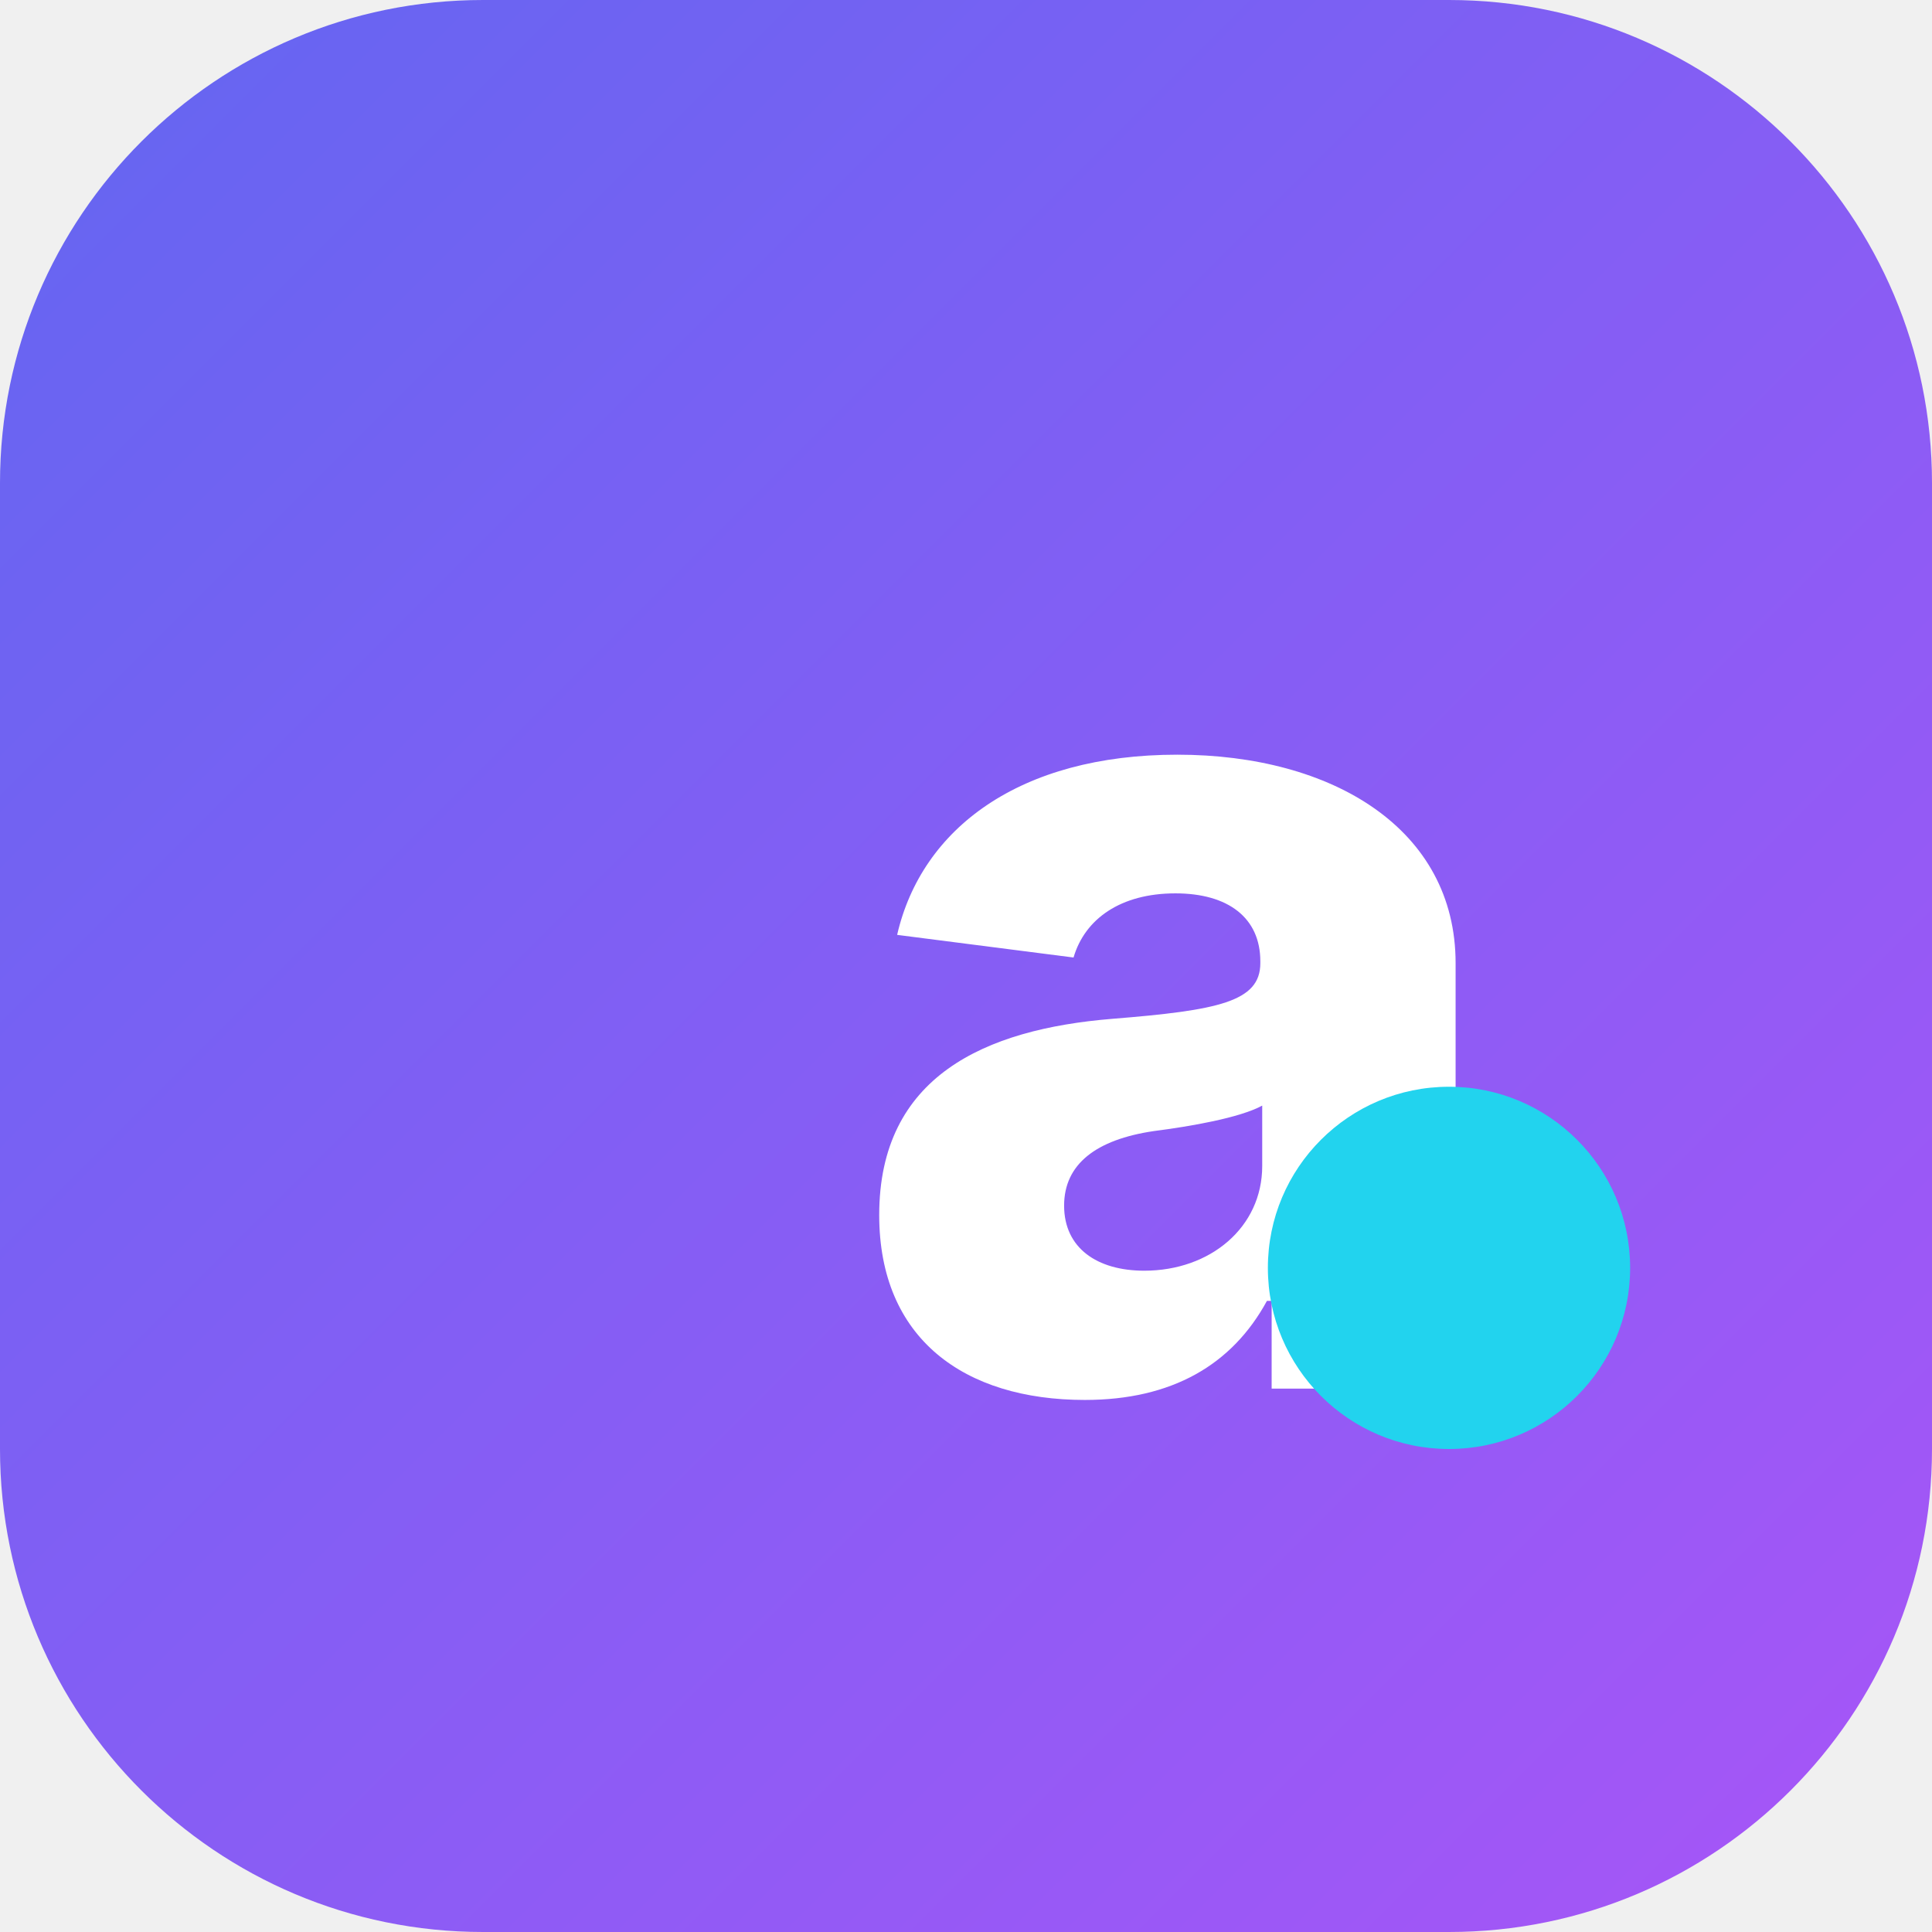
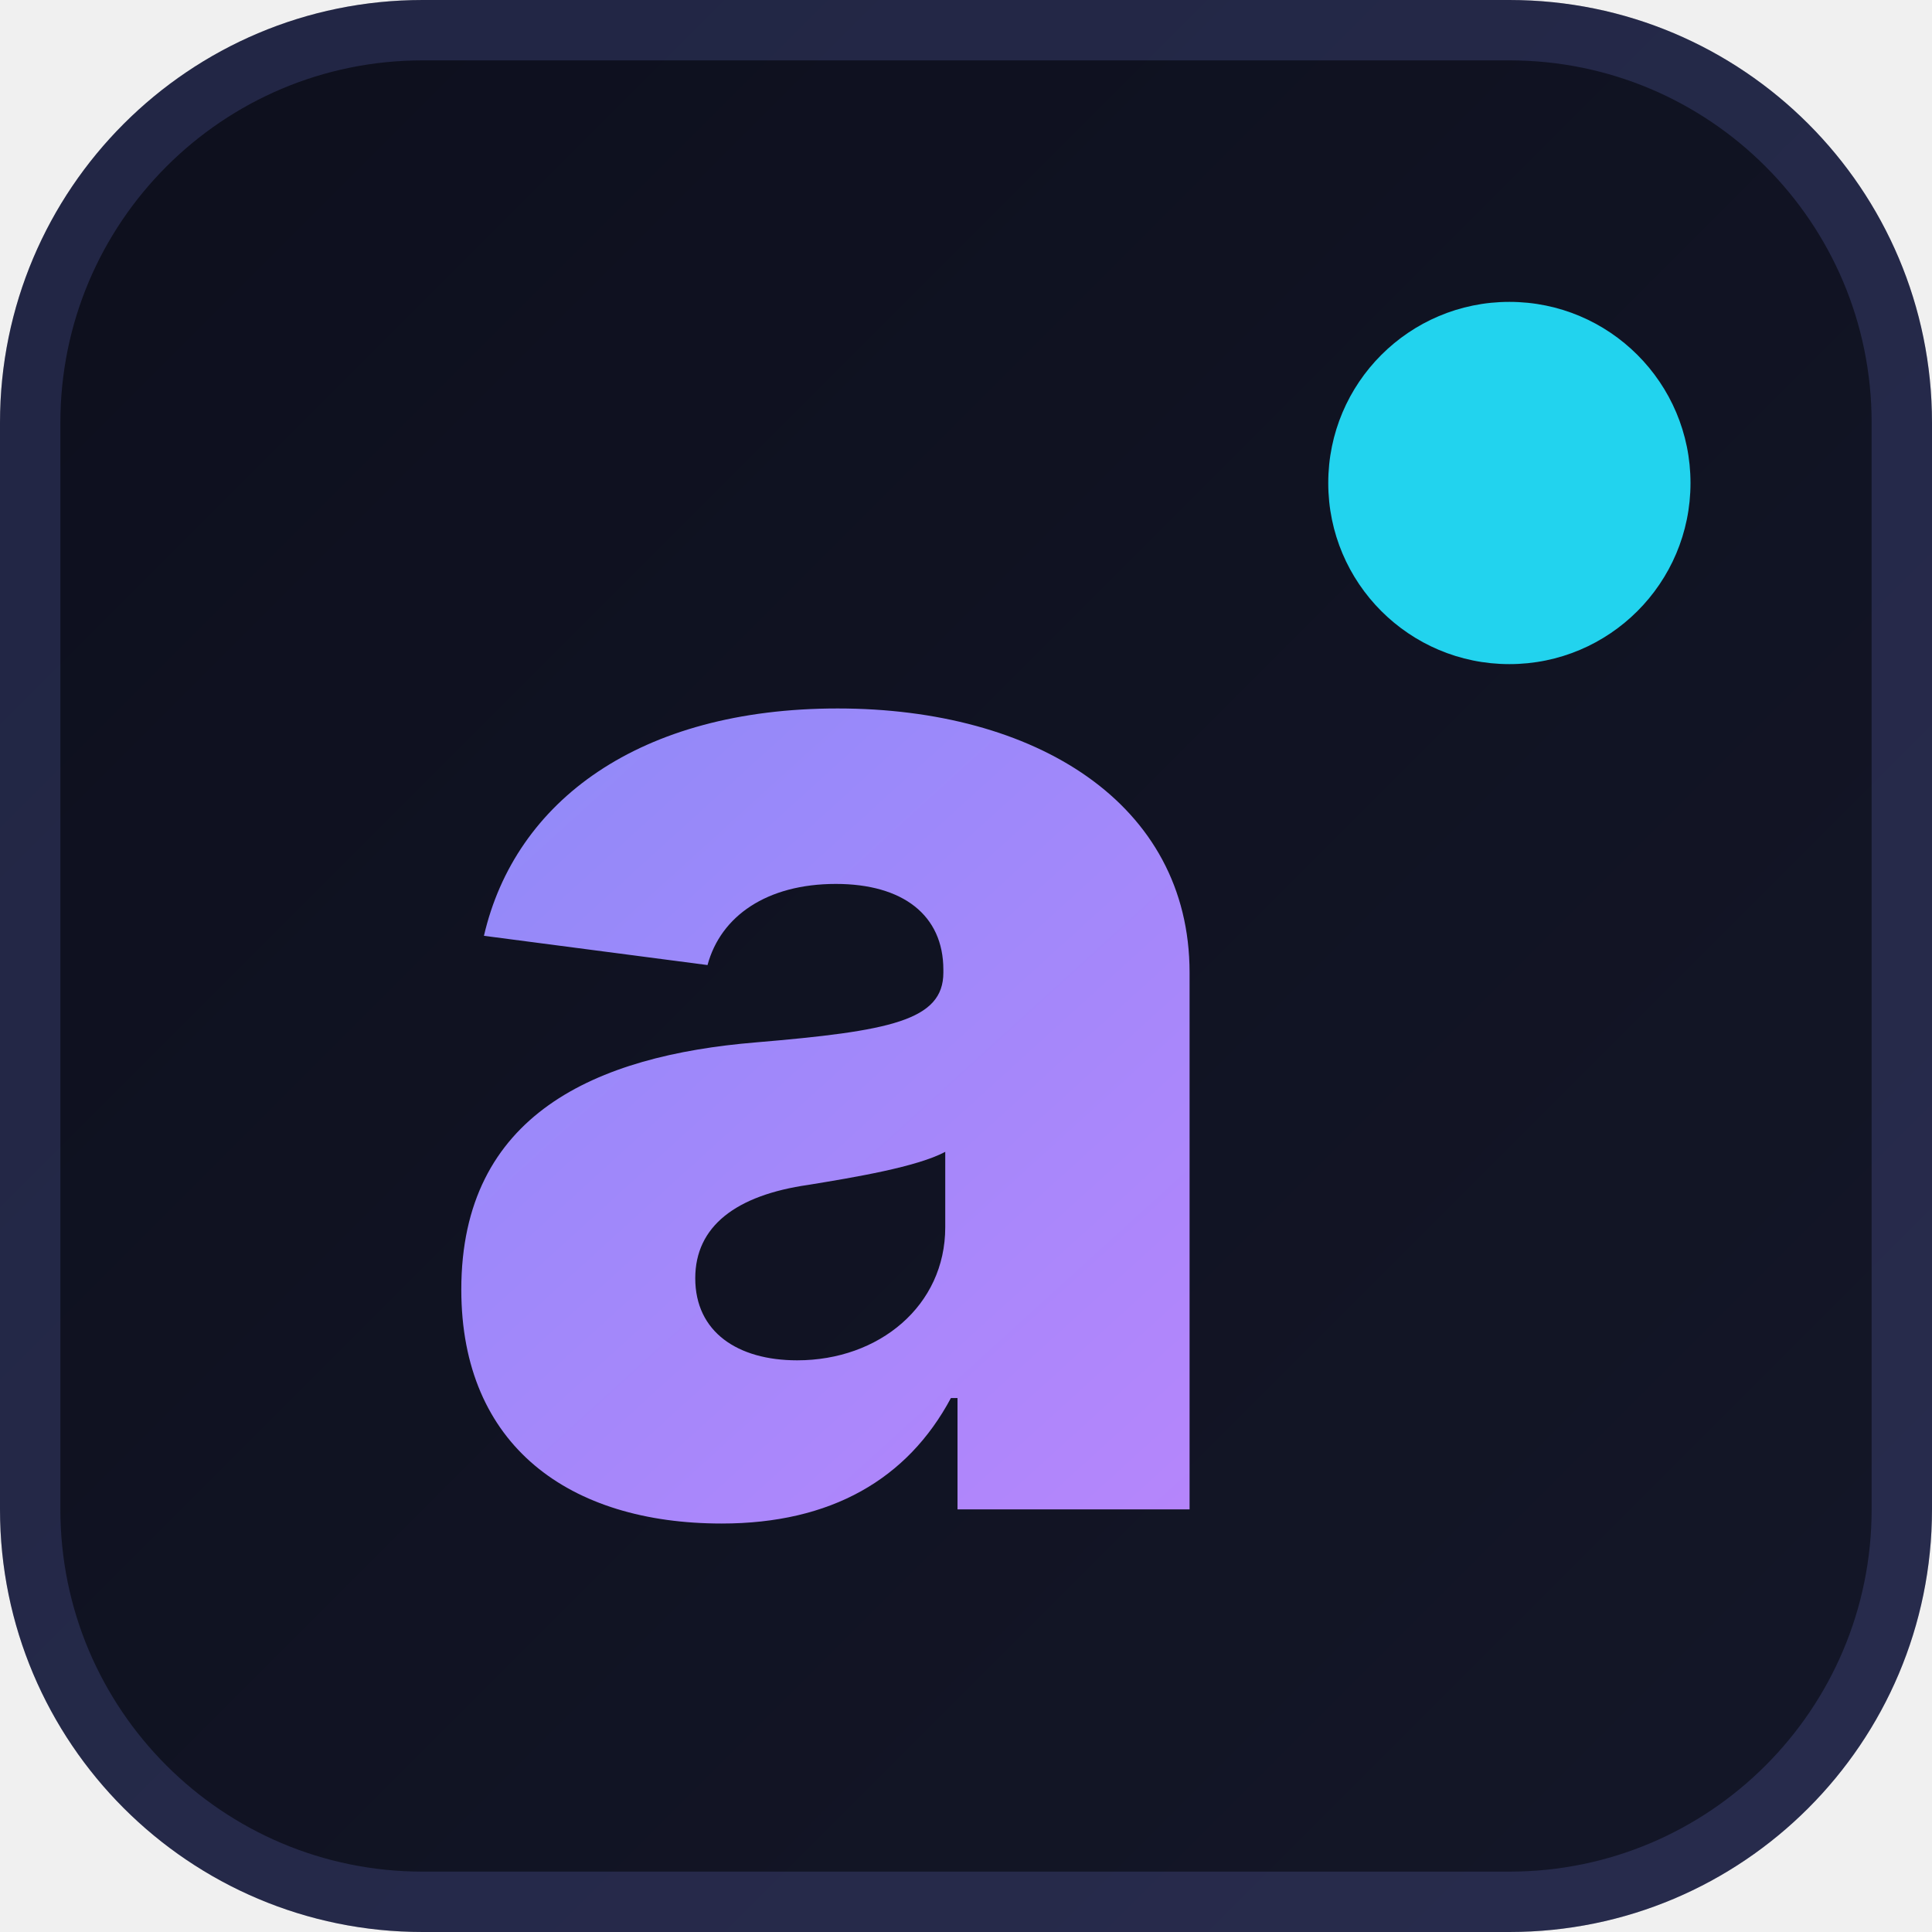
<svg xmlns="http://www.w3.org/2000/svg" viewBox="0 0 32 32">
  <defs>
-     <linearGradient id="g" x1="0" y1="0" x2="32" y2="32" gradientUnits="userSpaceOnUse">
-       <stop offset="0%" stop-color="#6366f1" />
-       <stop offset="100%" stop-color="#a855f7" />
+     <linearGradient id="bg" x1="0" y1="0" x2="32" y2="32" gradientUnits="userSpaceOnUse">
+       <stop offset="0%" stop-color="#0d0f1d" />
+       <stop offset="100%" stop-color="#141728" />
+     </linearGradient>
+     <linearGradient id="gl" x1="4" y1="6" x2="24" y2="28" gradientUnits="userSpaceOnUse">
+       <stop offset="0%" stop-color="#818cf8" />
+       <stop offset="100%" stop-color="#c084fc" />
    </linearGradient>
  </defs>
-   <rect width="32" height="32" rx="8" fill="url(#g)" />
-   <text x="14" y="23" font-family="Inter,Arial,sans-serif" font-size="19" font-weight="800" fill="#ffffff">a</text>
-   <circle cx="24" cy="21" r="3" fill="#22d3ee" />
+   <rect width="32" height="32" rx="7" fill="url(#bg)" />
+   <rect x="0.5" y="0.5" width="31" height="31" rx="6.5" fill="none" stroke="rgba(129,140,248,0.18)" stroke-width="1" />
+   <text x="14" y="25" text-anchor="middle" font-family="-apple-system,BlinkMacSystemFont,'Segoe UI',sans-serif" font-size="24" font-weight="800" fill="url(#gl)">a</text>
+   <circle cx="25" cy="8" r="3" fill="#22d3ee" />
</svg>
